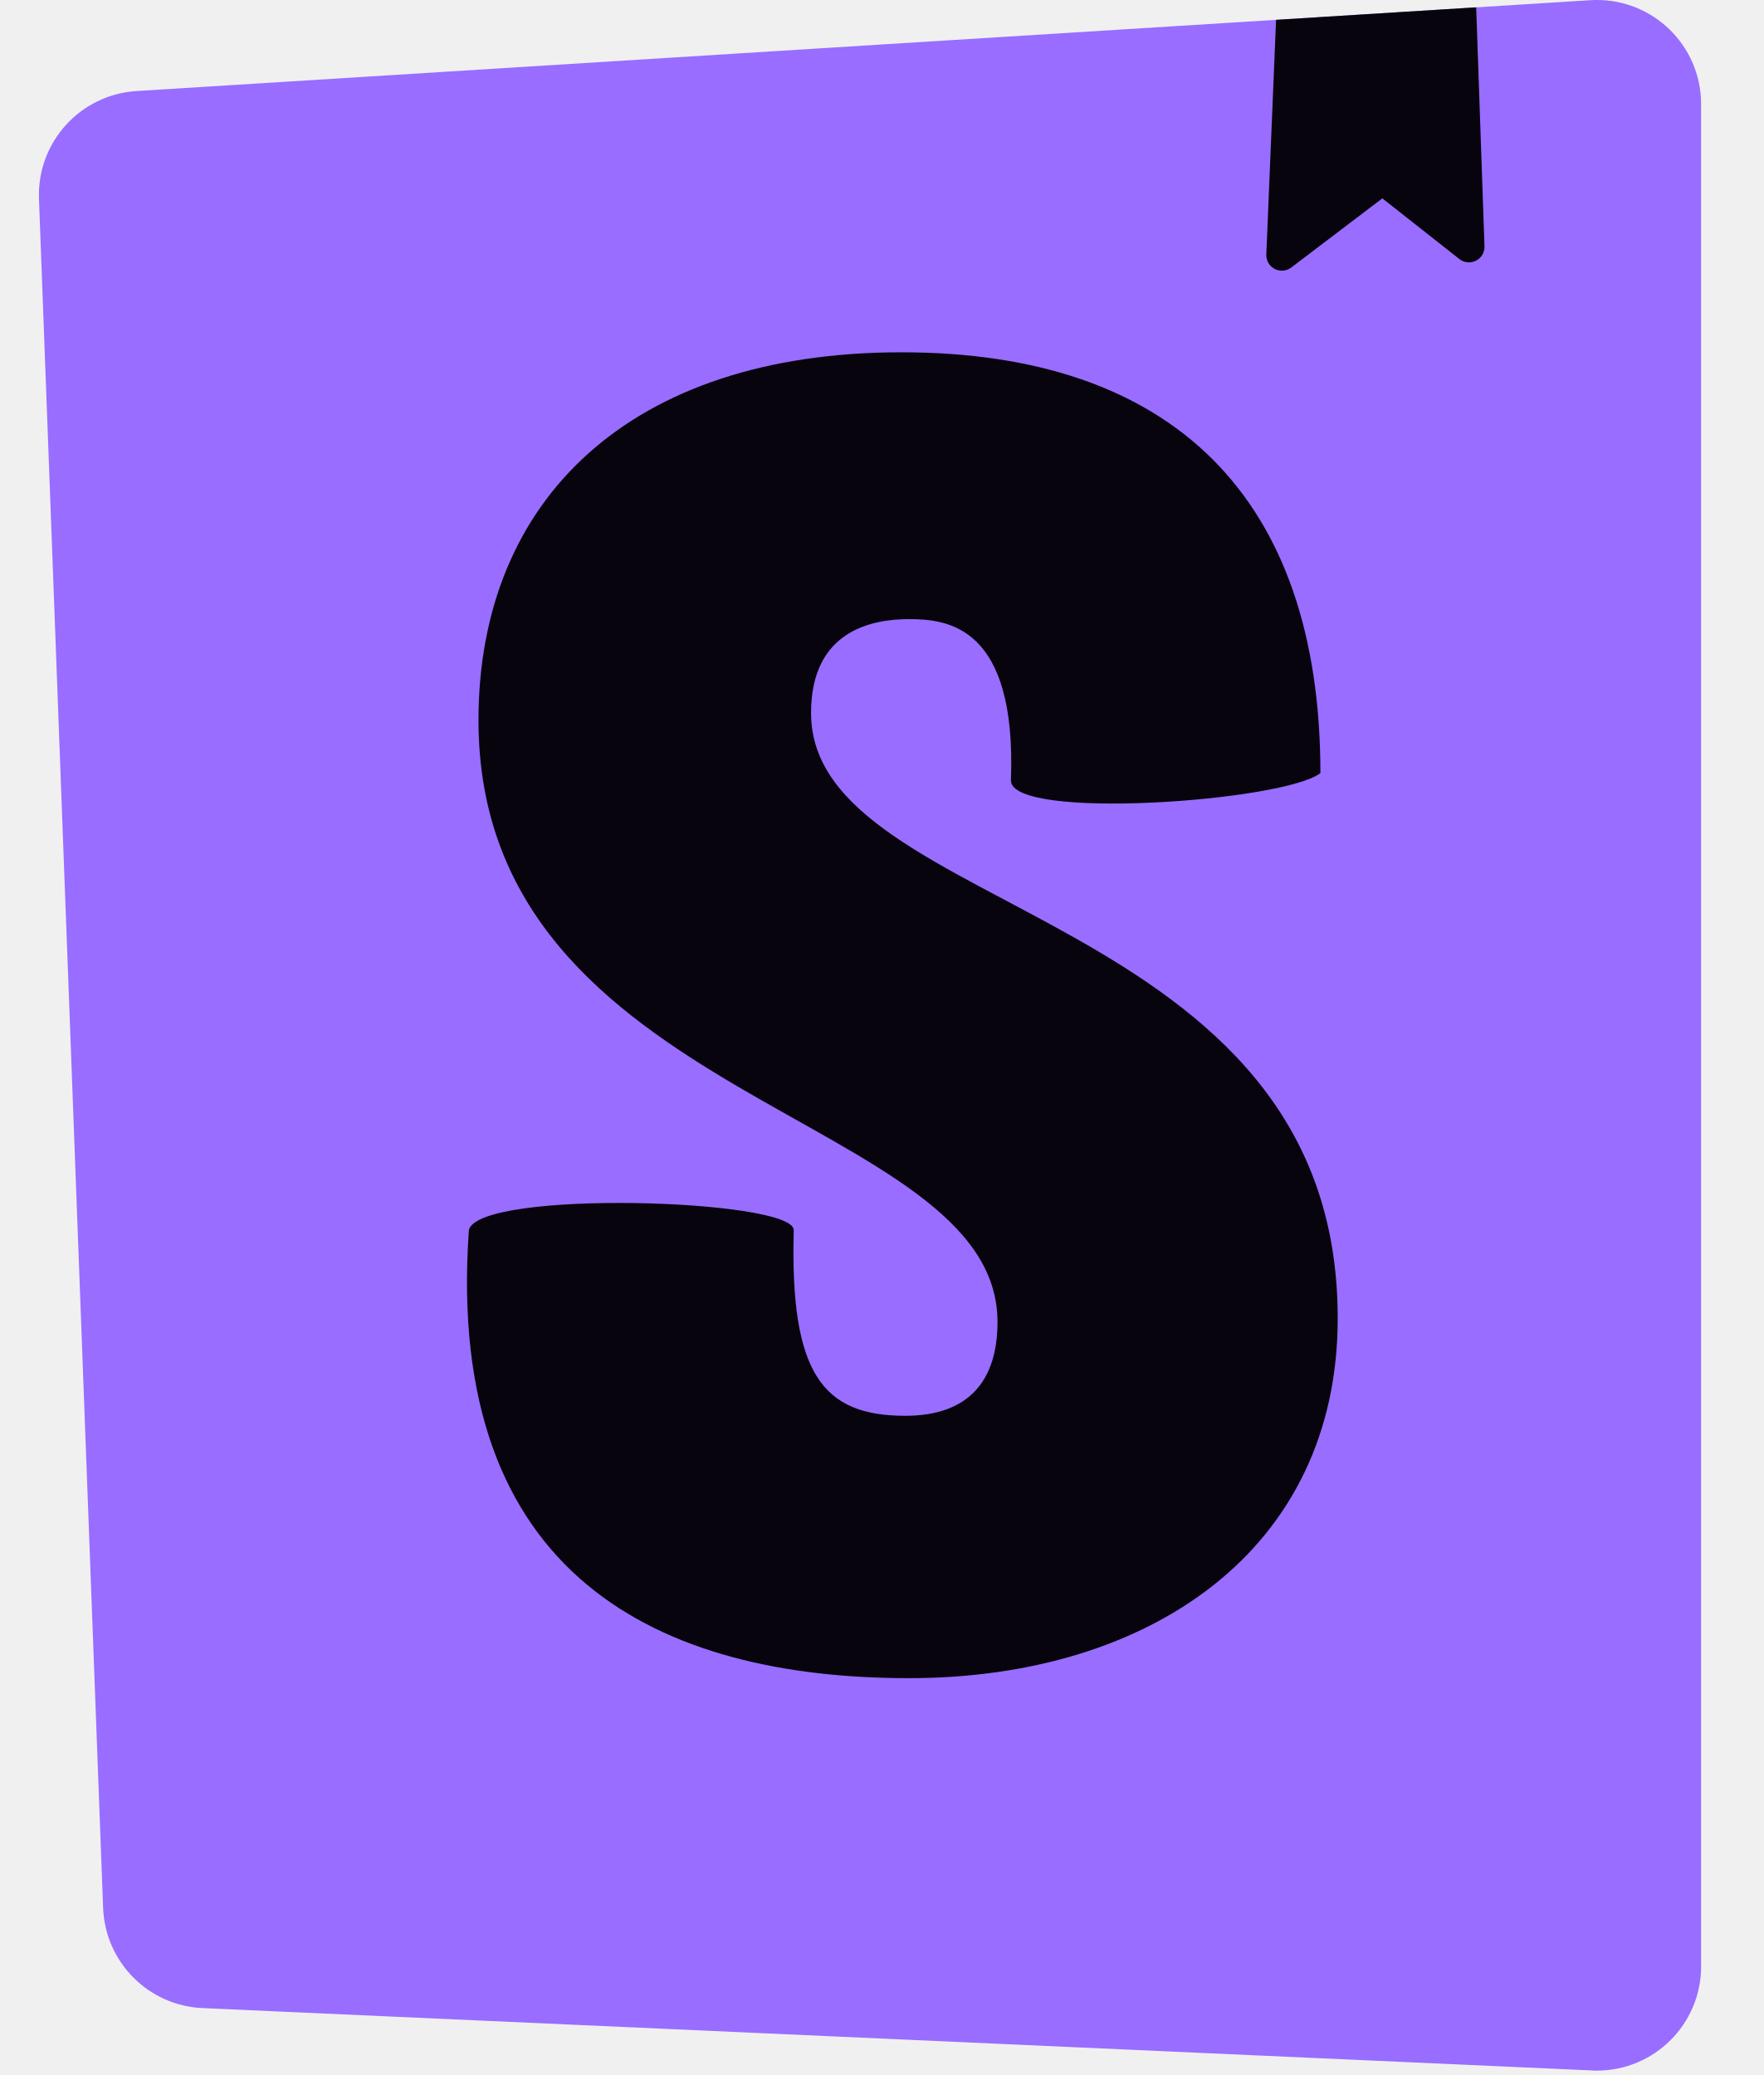
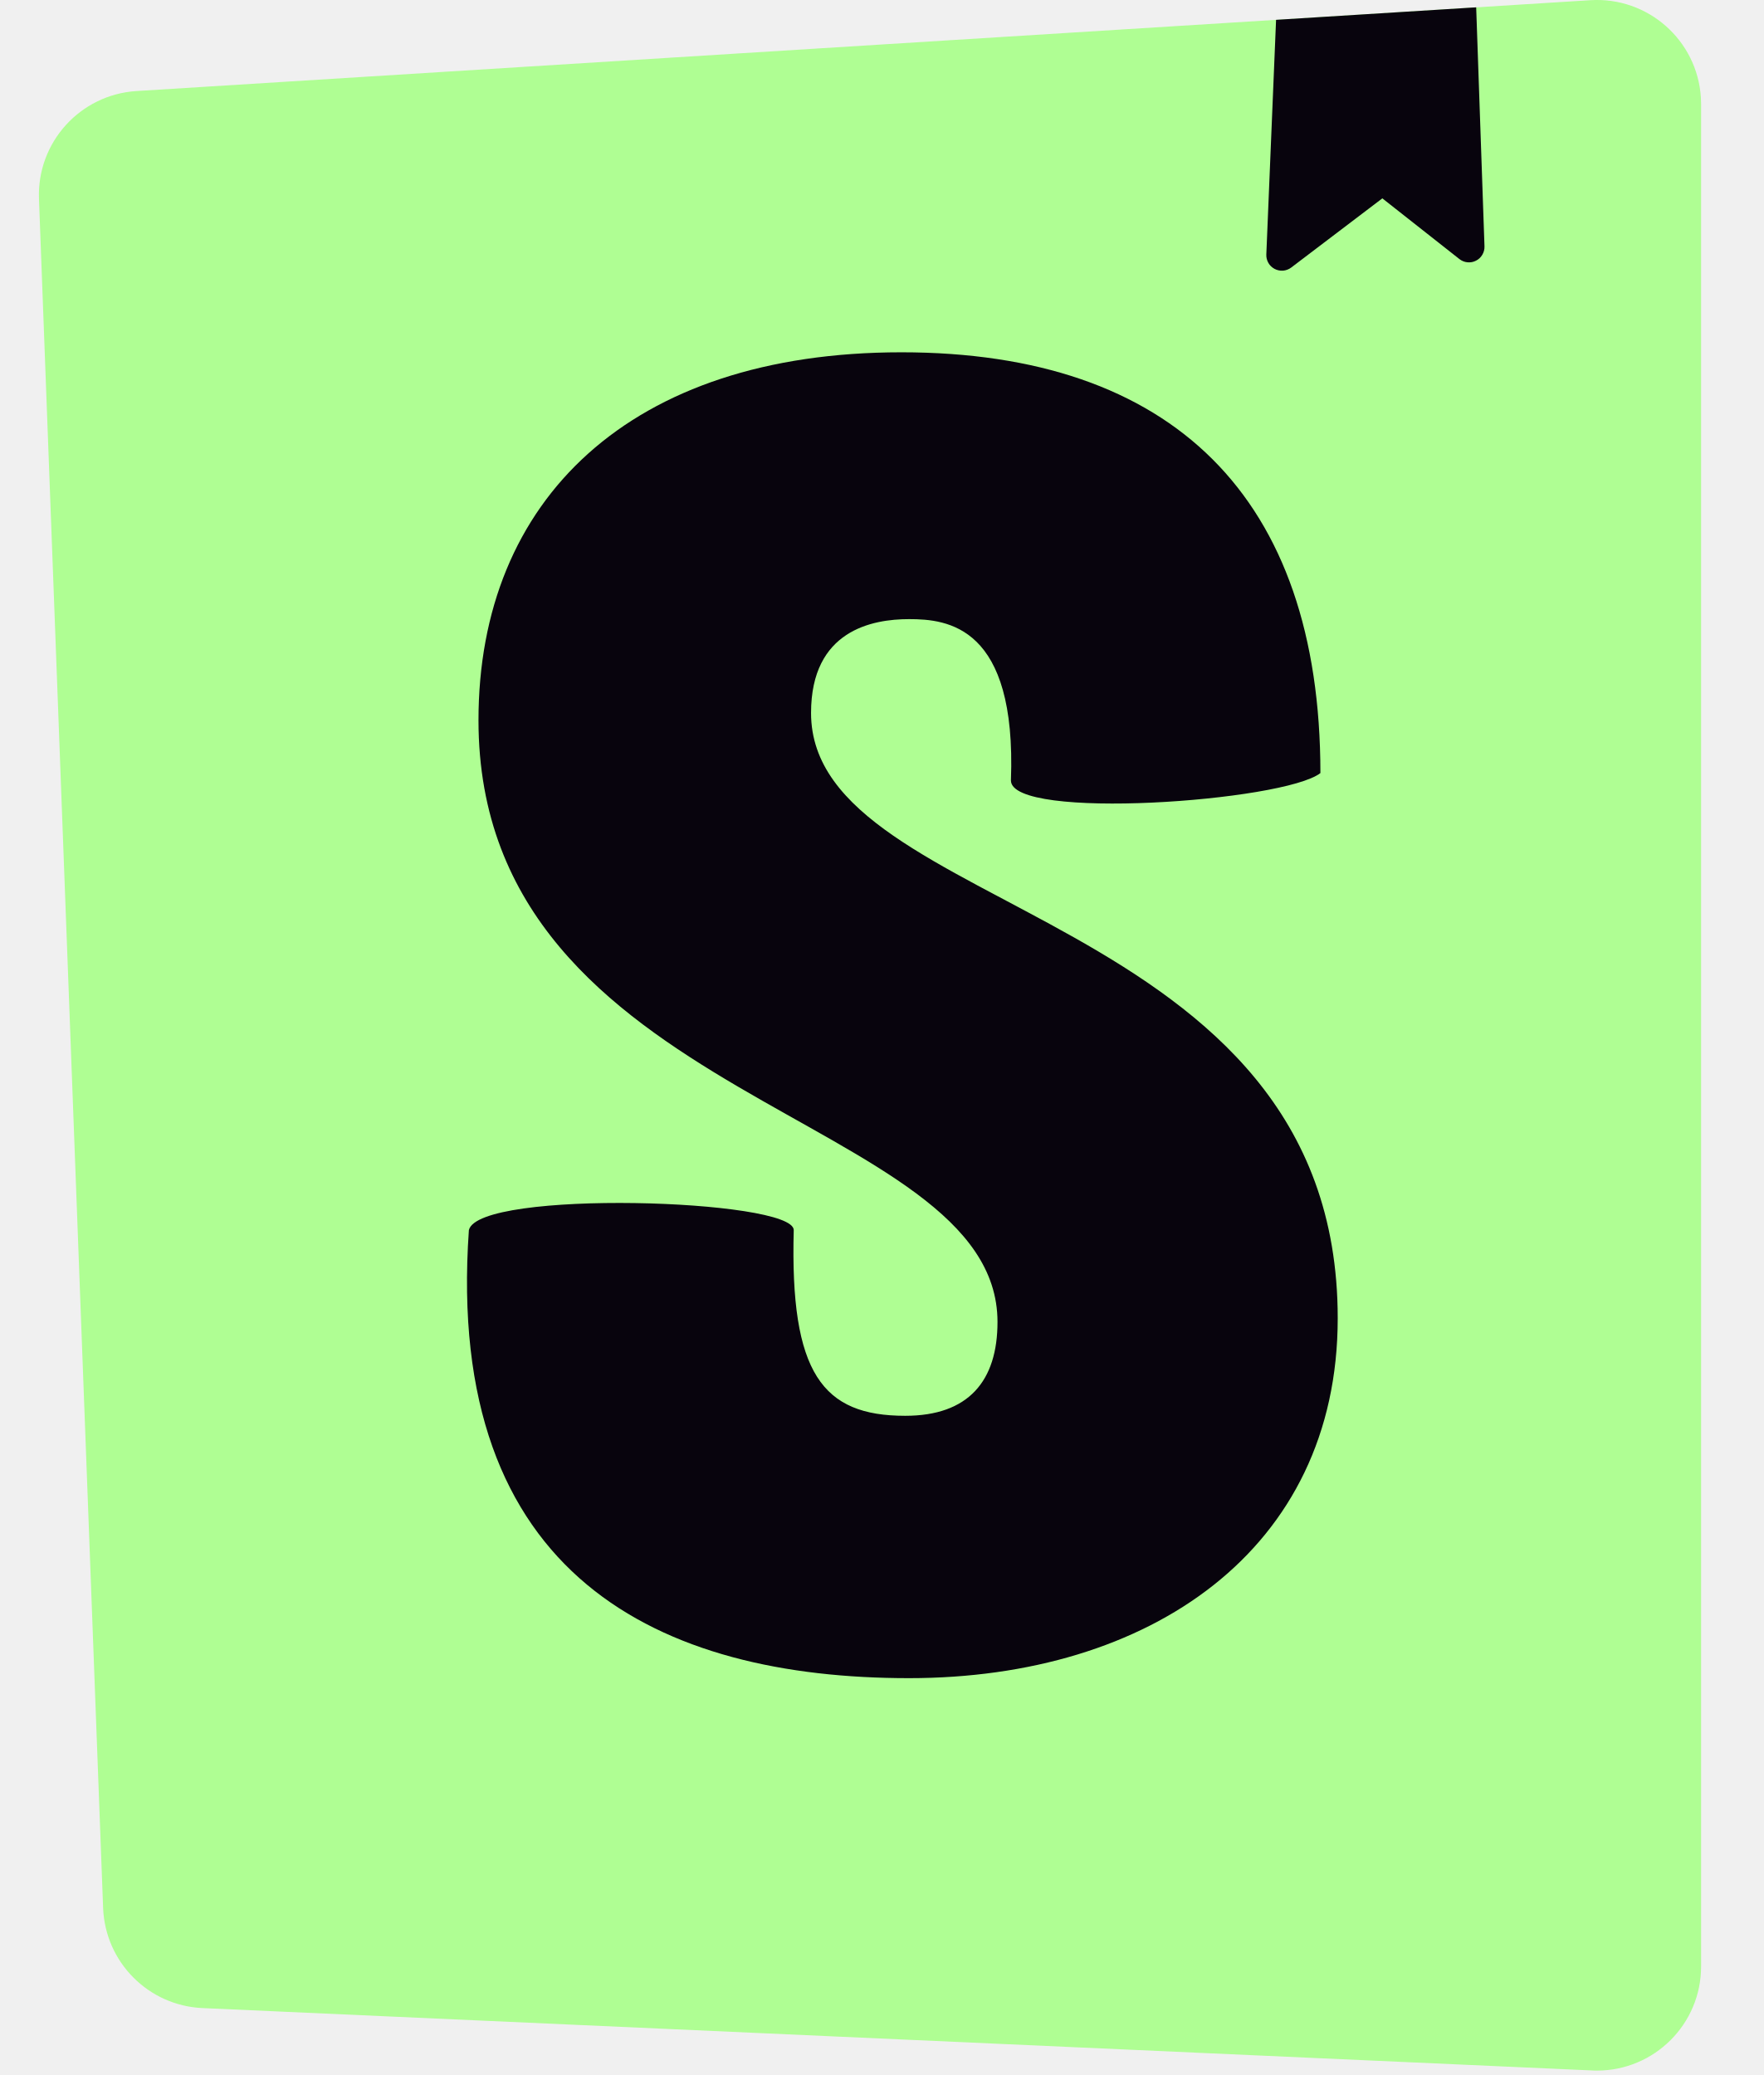
<svg xmlns="http://www.w3.org/2000/svg" width="34" height="40" viewBox="0 0 26 32" fill="none">
  <g clip-path="url(#clip0_5583_2545)">
    <path d="M0.99 29.424L0.001 3.067C-0.032 2.196 0.636 1.459 1.505 1.404L23.924 0.003C24.809 -0.052 25.571 0.62 25.627 1.505C25.629 1.539 25.63 1.572 25.63 1.606V30.327C25.63 31.213 24.911 31.932 24.024 31.932C24 31.932 23.976 31.932 23.952 31.93L2.523 30.968C1.688 30.931 1.022 30.259 0.99 29.424V29.424Z" fill="url(#paint0_linear_5583_2545)" />
    <mask id="mask0_5583_2545" style="mask-type:luminance" maskUnits="userSpaceOnUse" x="0" y="0" width="26" height="32">
      <path d="M0.99 29.424L0.001 3.067C-0.032 2.196 0.636 1.459 1.505 1.404L23.924 0.003C24.809 -0.052 25.571 0.62 25.627 1.505C25.629 1.539 25.63 1.572 25.63 1.606V30.327C25.63 31.213 24.911 31.932 24.024 31.932C24 31.932 23.976 31.932 23.952 31.93L2.523 30.968C1.688 30.931 1.022 30.259 0.99 29.424V29.424Z" fill="white" />
    </mask>
    <g mask="url(#mask0_5583_2545)">
      <path d="M18.926 3.925L19.079 0.242L22.158 0L22.29 3.798C22.292 3.844 22.28 3.889 22.257 3.928C22.234 3.968 22.2 4 22.159 4.02C22.119 4.041 22.073 4.05 22.027 4.045C21.982 4.041 21.939 4.023 21.903 3.995L20.715 3.059L19.31 4.126C19.274 4.153 19.23 4.17 19.185 4.174C19.14 4.177 19.094 4.168 19.054 4.147C19.014 4.126 18.98 4.094 18.958 4.055C18.935 4.015 18.924 3.97 18.926 3.925ZM14.988 12.036C14.988 12.66 19.196 12.361 19.76 11.922C19.76 7.669 17.478 5.433 13.299 5.433C9.119 5.433 6.778 7.703 6.778 11.108C6.778 17.038 14.781 17.152 14.781 20.387C14.781 21.295 14.336 21.834 13.358 21.834C12.084 21.834 11.579 21.183 11.639 18.97C11.639 18.489 6.778 18.34 6.63 18.97C6.252 24.333 9.594 25.88 13.417 25.88C17.122 25.88 20.027 23.905 20.027 20.33C20.027 13.974 11.906 14.144 11.906 10.995C11.906 9.718 12.854 9.548 13.417 9.548C14.01 9.548 15.077 9.652 14.988 12.036Z" fill="#08040D" />
    </g>
  </g>
  <defs>
    <linearGradient id="paint0_linear_5583_2545" x1="20.671" y1="-1.597" x2="1.534" y2="12.614" gradientUnits="userSpaceOnUse">
-       <stop stop-color="#986dff" />
-       <stop offset="1" stop-color="#986dff" />
+       <stop stop-color="#AFFE93" />
+       <stop offset="1" stop-color="#AFFE93" />
    </linearGradient>
    <clipPath id="clip0_5583_2545">
      <rect width="25.68" height="32" fill="white" />
    </clipPath>
  </defs>
</svg>
